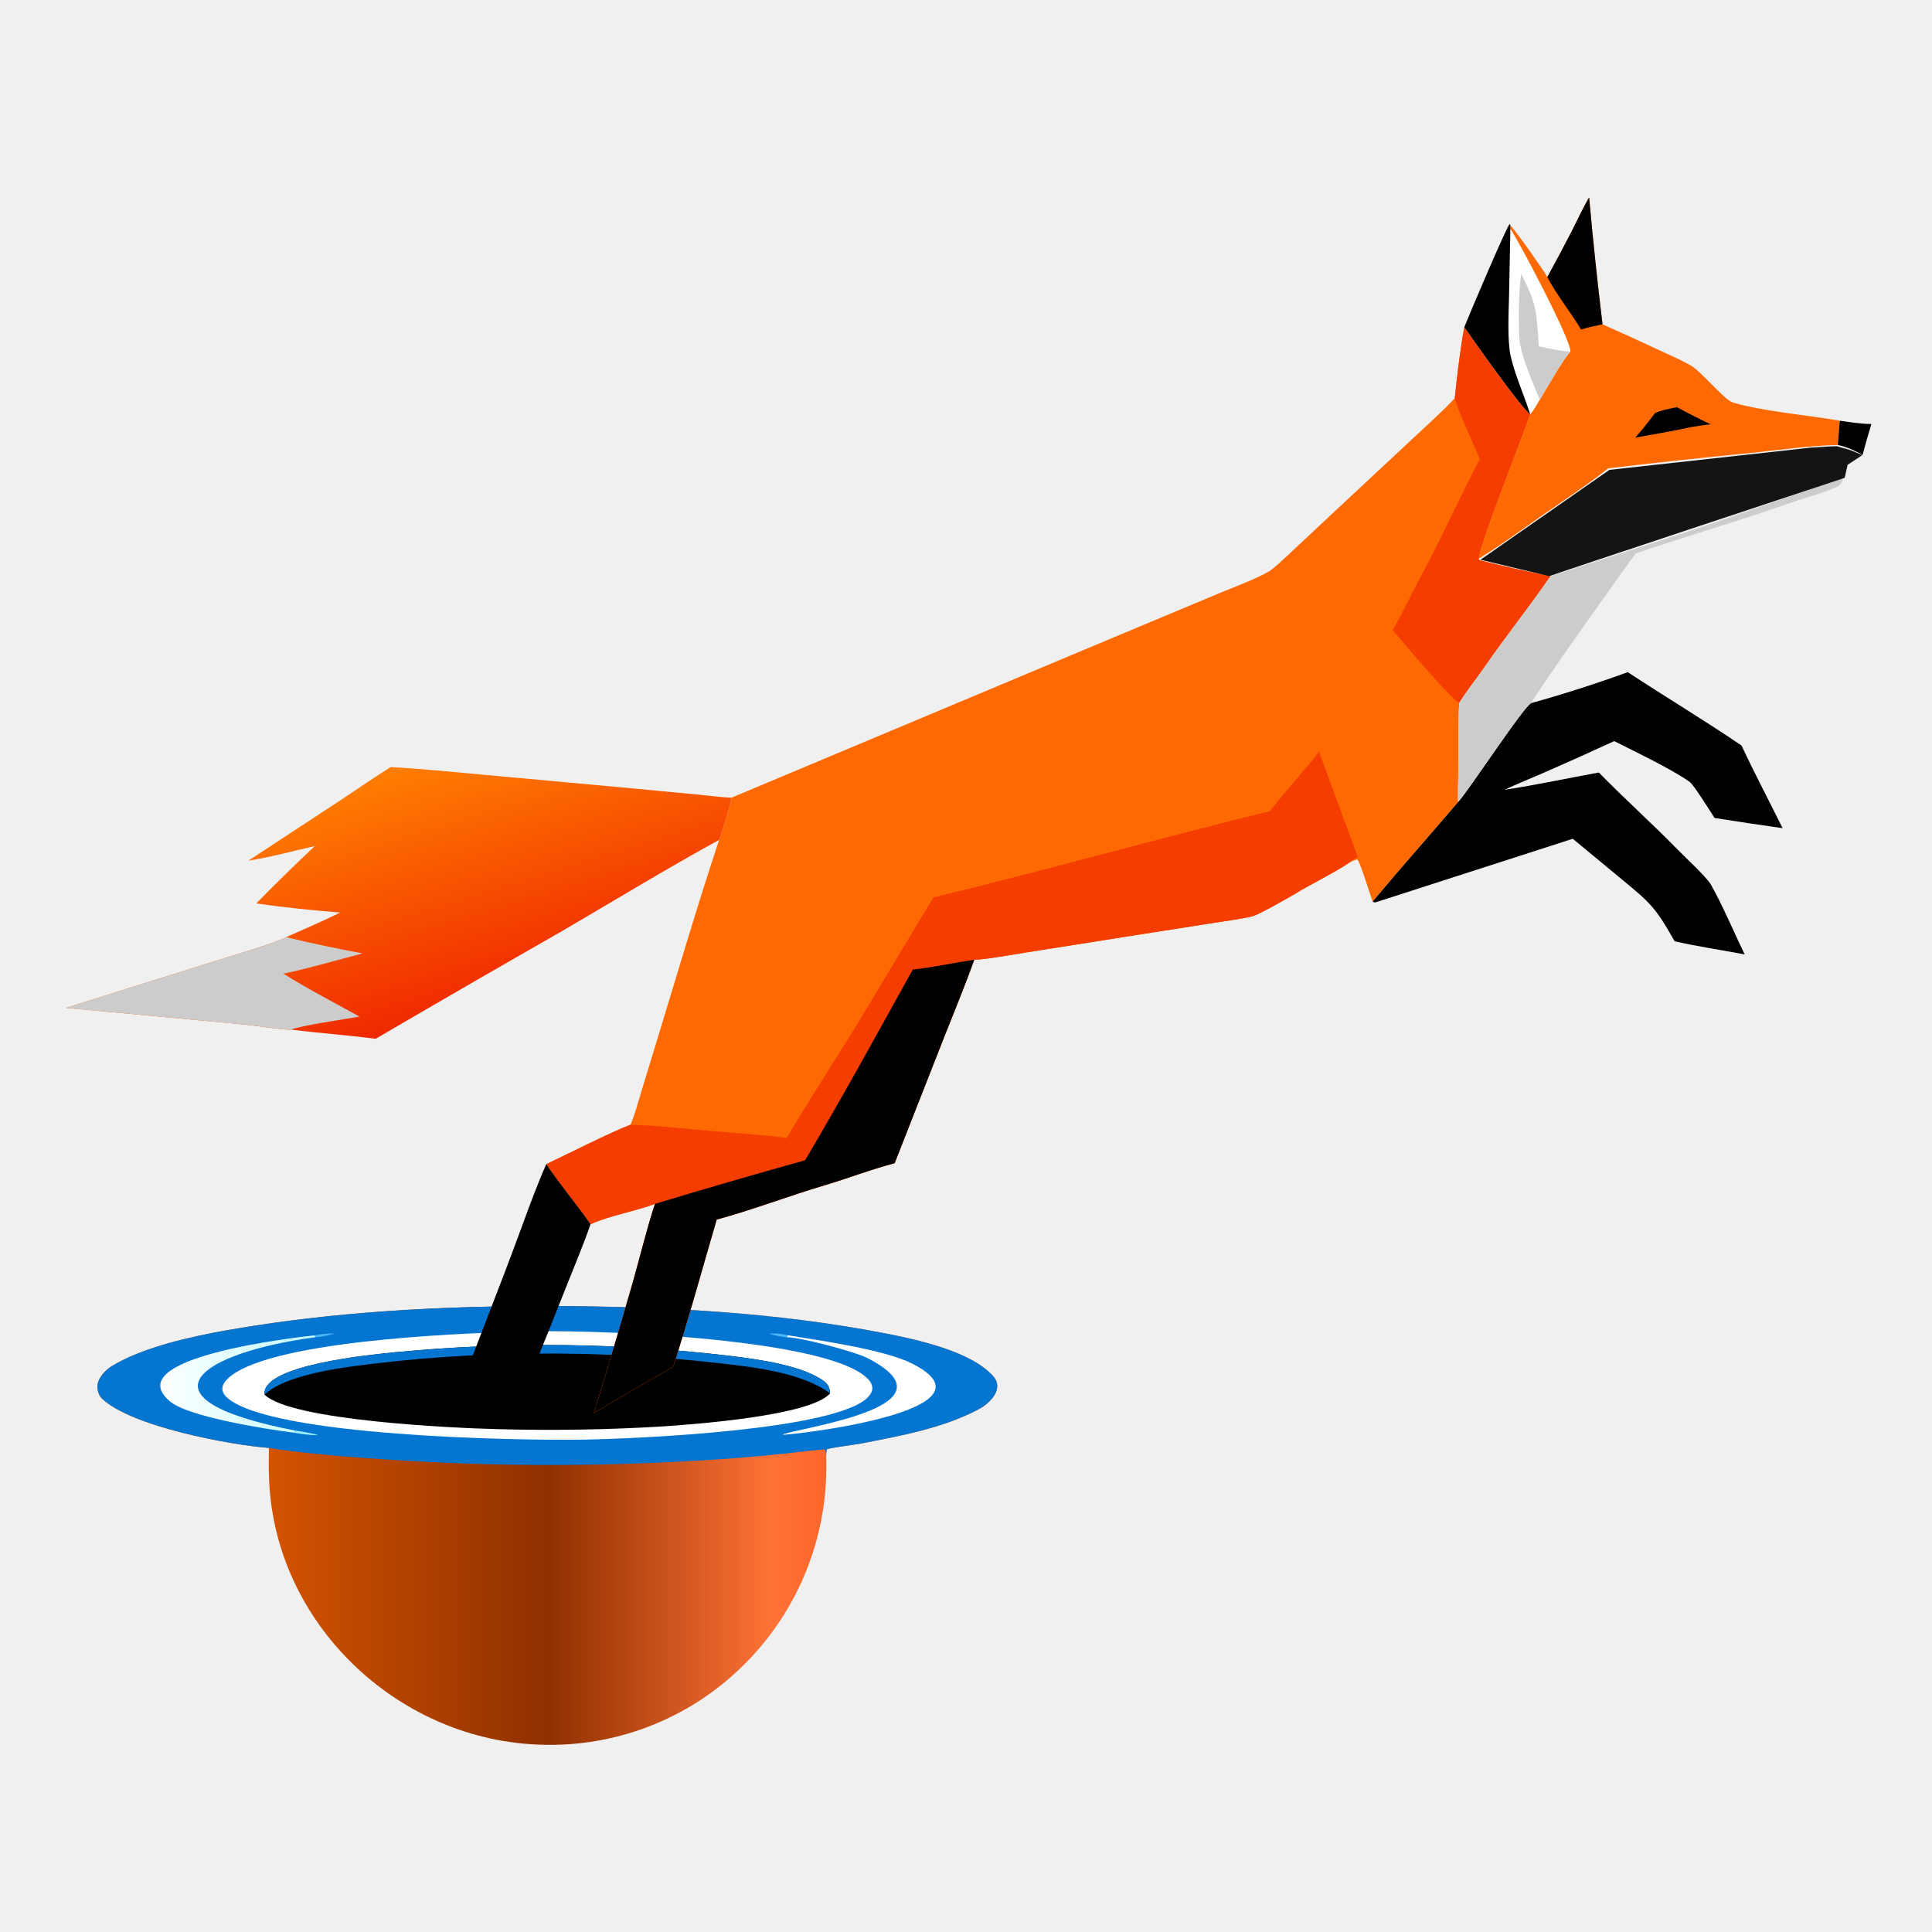
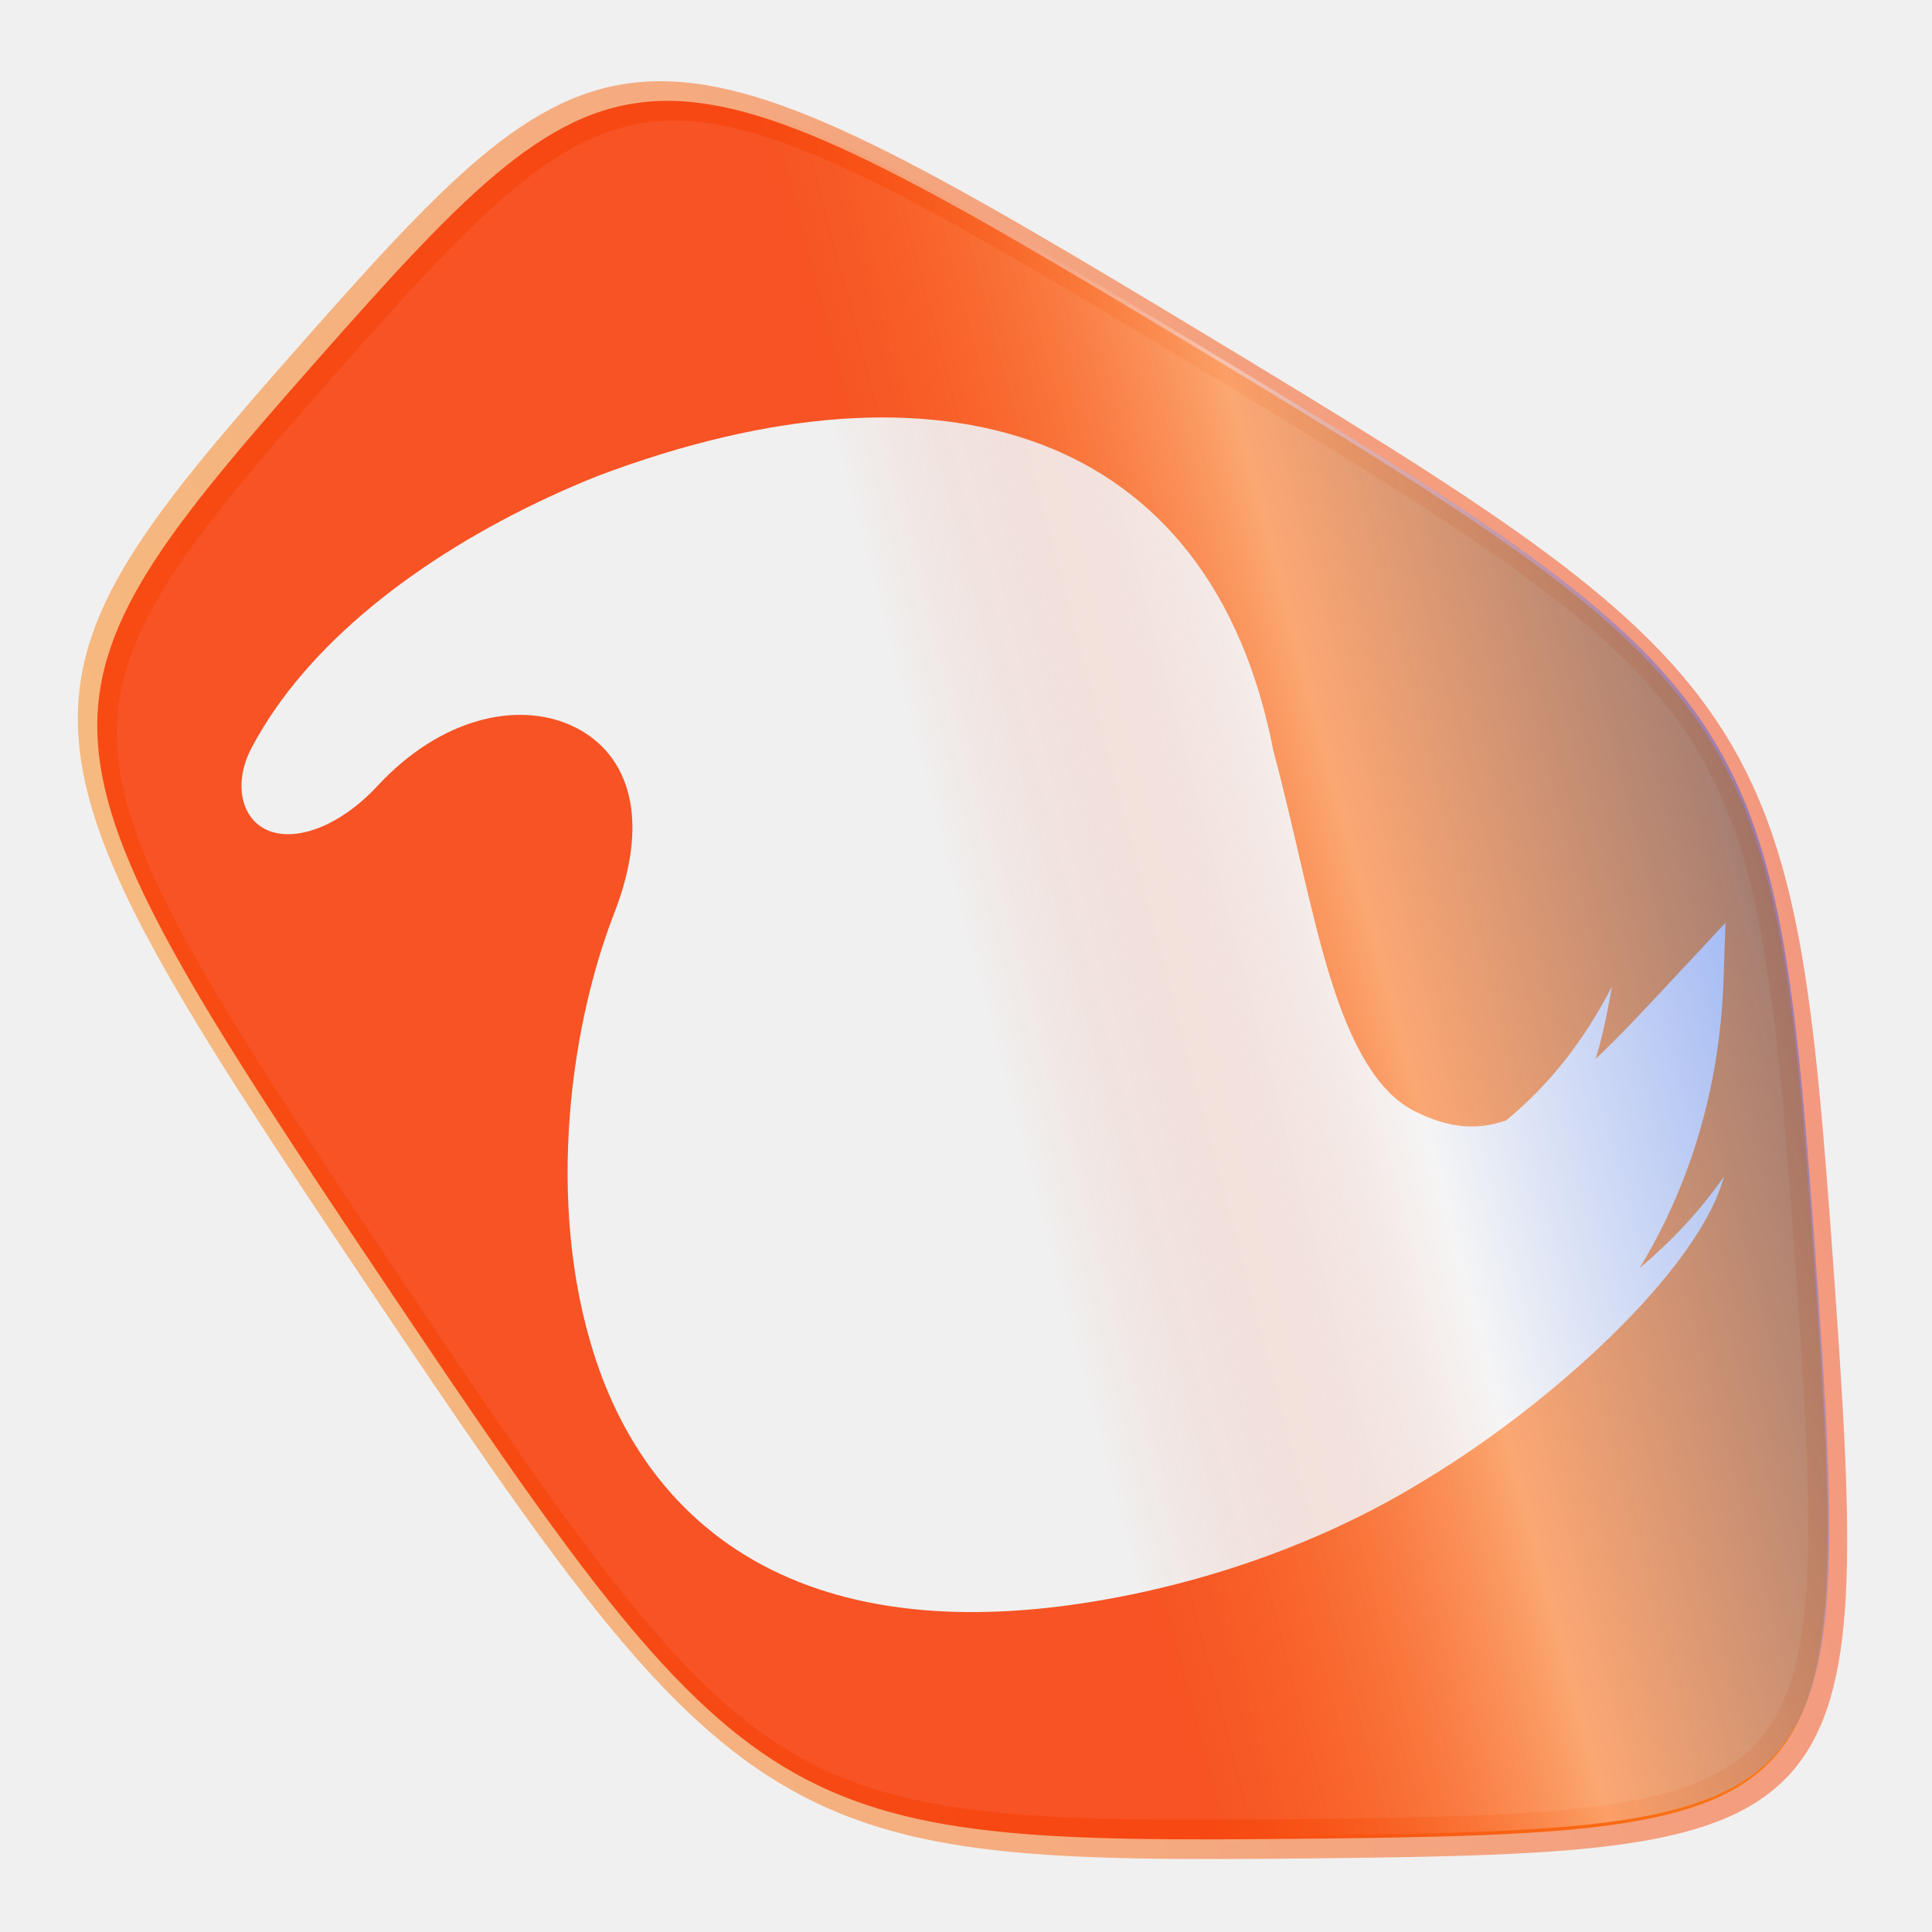
- <svg xmlns="http://www.w3.org/2000/svg" xmlns:xlink="http://www.w3.org/1999/xlink" version="1.1" style="display: block;" viewBox="0 0 2048 2048" width="1024" height="1024" preserveAspectRatio="none" id="svg30" xml:space="preserve">
-   <defs id="defs4">
-     <linearGradient id="linearGradient32">
-       <stop style="stop-color:#fe6901;stop-opacity:1;" offset="0" id="stop32" />
-       <stop style="stop-color:#8f3000;stop-opacity:1;" offset="0.5" id="stop34" />
-       <stop style="stop-color:#ff7236;stop-opacity:1;" offset="0.75" id="stop35" />
-       <stop style="stop-color:#f53d00;stop-opacity:1;" offset="1" id="stop33" />
+ <svg xmlns="http://www.w3.org/2000/svg" xmlns:xlink="http://www.w3.org/1999/xlink" width="512mm" height="512mm" viewBox="0 0 512 512" version="1.1" id="svg1" xml:space="preserve">
+   <defs id="defs1">
+     <linearGradient id="linearGradient3">
+       <stop style="stop-color:#0047fe;stop-opacity:1;" offset="0" id="stop2" />
+       <stop style="stop-color:#ffffff;stop-opacity:1;" offset="0.25" id="stop4" />
+       <stop style="stop-color:#f83600;stop-opacity:0;" offset="0.5" id="stop3" />
    </linearGradient>
-     <linearGradient id="Gradient1" gradientUnits="userSpaceOnUse" x1="430.757" y1="730.727" x2="478.398" y2="505.855" gradientTransform="matrix(1.009082,-0.565101,0.565101,1.009082,-281.0968,552.0137)">
-       <stop class="stop0" offset="0" stop-opacity="1" stop-color="rgb(240,41,0)" id="stop1" />
-       <stop class="stop1" offset="1" stop-opacity="1" stop-color="rgb(255,126,2)" id="stop2" />
+     <linearGradient id="swatch10">
+       <stop style="stop-color:#ffffff;stop-opacity:0;" offset="0" id="stop10" />
+       <stop style="stop-color:#ffffff;stop-opacity:0;" offset="0.5" id="stop12" />
+       <stop style="stop-color:#ffffff;stop-opacity:1;" offset="0.75" id="stop13" />
+       <stop style="stop-color:#ffffff;stop-opacity:0;" offset="1" id="stop11" />
    </linearGradient>
-     <linearGradient id="Gradient2" gradientUnits="userSpaceOnUse" x1="1251.7" y1="1450.59" x2="1097.04" y2="1456.01" gradientTransform="rotate(89.4688,1109.932,924.4108)">
-       <stop class="stop0" offset="0" stop-opacity="1" stop-color="rgb(195,253,253)" id="stop3" />
-       <stop class="stop1" offset="1" stop-opacity="1" stop-color="rgb(255,255,255)" id="stop4" />
+     <clipPath clipPathUnits="userSpaceOnUse" id="clipPath15">
+       <rect style="fill:none;stroke:#000000;stroke-linecap:butt;stroke-linejoin:bevel;paint-order:stroke markers fill;stop-color:#000000" id="rect15-7" width="45.034" height="38.956" x="262.483" y="121.001" />
+     </clipPath>
+     <linearGradient id="linearGradient73">
+       <stop style="stop-color:#f83600;stop-opacity:0.847;" offset="0" id="stop73" />
+       <stop style="stop-color:#fd7c00;stop-opacity:0.847;" offset="1" id="stop74" />
    </linearGradient>
-     <linearGradient id="Gradient1-7" gradientUnits="userSpaceOnUse" x1="430.757" y1="730.727" x2="478.398" y2="505.855">
-       <stop class="stop0" offset="0" stop-opacity="1" stop-color="rgb(240,41,0)" id="stop1-6" />
-       <stop class="stop1" offset="1" stop-opacity="1" stop-color="rgb(255,126,2)" id="stop2-1" />
+     <linearGradient id="linearGradient34">
+       <stop style="stop-color:#fe8c00;stop-opacity:1;" offset="0" id="stop34" />
+       <stop style="stop-color:#f83600;stop-opacity:1;" offset="0.5" id="stop36" />
    </linearGradient>
-     <linearGradient id="Gradient2-8" gradientUnits="userSpaceOnUse" x1="1251.7" y1="1450.59" x2="1097.04" y2="1456.01">
-       <stop class="stop0" offset="0" stop-opacity="1" stop-color="rgb(195,253,253)" id="stop3-9" />
-       <stop class="stop1" offset="1" stop-opacity="1" stop-color="rgb(255,255,255)" id="stop4-2" />
-     </linearGradient>
-     <linearGradient xlink:href="#linearGradient32" id="linearGradient33" x1="1031.823" y1="1597.129" x2="1960.144" y2="1597.129" gradientUnits="userSpaceOnUse" />
+     <filter id="mask-powermask-path-effect4_inverse" style="color-interpolation-filters:sRGB" height="100" width="100" x="-50" y="-50">
+       <feColorMatrix id="mask-powermask-path-effect4_primitive1" values="1" type="saturate" result="fbSourceGraphic" />
+       <feColorMatrix id="mask-powermask-path-effect4_primitive2" values="-1 0 0 0 1 0 -1 0 0 1 0 0 -1 0 1 0 0 0 1 0 " in="fbSourceGraphic" />
+     </filter>
+     <clipPath clipPathUnits="userSpaceOnUse" id="clipPath23">
+       <path fill="#000000" d="m 117.619,218.958 c 3.032,0.019 6.072,-0.065 9.106,-0.247 24.274,-1.463 48.455,-9.211 65.644,-24.375 6.157,-5.432 8.063,-12.952 4.952,-17.021 -3.112,-4.068 -10.783,-4.362 -19.737,0.282 -15.459,8.02 -27.962,5.185 -33.529,-3.343 -5.569,-8.529 -4.216,-22.456 10.747,-38.541 17.711,-19.038 37.768,-52.088 43.545,-84.793 5.777,-32.706 -3.727,-64.876 -45.303,-78.967 -16.042,-5.437 -39.209,-9.074 -64.299,-4.153 C 62.804,-27.44 29.576,-13.372 17.684,1.987 24.547,-2.826 31.371,-6.214 38.17,-8.733 23.892,2.599 10.611,18.207 -0.142,39.032 L -5.523,49.455 5.507,43.769 c 7.098,-3.659 13.945,-7.261 20.137,-9.965 -2.653,3.181 -5.485,7.162 -8.936,12.339 9.178,-8.229 18.141,-13.735 27.47,-17.049 4.897,0.273 8.927,2.637 12.468,8.72 3.704,6.364 3.125,17.386 0.147,31.239 -2.978,13.853 -8.16,30.297 -12.333,47.063 -20.018,64.9 11.529,101.027 73.159,102.844 z m 70.469,-34.286 c -51.502,388.04 -51.502,388.04 0,0 z" id="path23" style="display:block;opacity:1;fill:#ce8940;fill-opacity:1;stroke-width:0.542" clip-path="none" />
+     </clipPath>
+     <linearGradient xlink:href="#linearGradient34" id="linearGradient35" x1="-58.289" y1="95.313" x2="285.294" y2="95.313" gradientUnits="userSpaceOnUse" />
+     <linearGradient xlink:href="#linearGradient73" id="linearGradient74" x1="-59.828" y1="95.302" x2="286.817" y2="95.302" gradientUnits="userSpaceOnUse" />
+     <clipPath clipPathUnits="userSpaceOnUse" id="clipPath44-5">
+       <path fill="#000000" d="m 163.971,187.395 c 3.827,-1.69 7.632,-3.466 11.397,-5.315 30.127,-14.801 58.145,-34.5 75.001,-56.105 6.037,-7.739 6.056,-14.732 0.847,-16.186 -5.211,-1.453 -14.971,2.629 -24.783,11.32 -16.94,15.008 -33.594,19.806 -43.314,16.222 -9.721,-3.584 -12.429,-15.31 1.331,-36.389 C 200.738,75.993 215.541,38.692 212.457,9.693 209.373,-19.307 187.202,-39.293 130.342,-27.008 108.403,-22.268 78.055,-12.105 47.996,5.879 16.812,24.215 -20.603,53.976 -30.723,72.756 -23.599,65.107 -16.073,58.602 -8.303,52.795 -22.705,69.747 -34.496,89.504 -41.448,111.947 l -3.479,11.233 12.098,-10.679 c 7.785,-6.872 15.273,-13.559 22.219,-19.17 -2.336,3.997 -4.643,8.723 -7.351,14.74 8.959,-11.64 18.509,-21.016 29.216,-28.871 6.258,-2.539 12.086,-2.944 18.475,-0.145 6.684,2.928 9.448,11.932 10.084,24.514 0.637,12.582 -0.683,28.443 -0.628,43.99 -4.66,62.356 46.543,73.062 124.785,39.837 z m 77.94,-66.621 c 58.062,334.489 58.062,334.489 0,0 z" id="path44-1" style="display:none;opacity:1;fill:#ce8940;fill-opacity:1;stroke-width:0.586" clip-path="none" />
+       <path id="lpe_path-effect44-7" style="display:block;opacity:1;fill:#ce8940;fill-opacity:1;stroke-width:0.586" class="powerclip" d="M -64.828,-81.845 H 291.817 V 272.449 H -64.828 Z M 163.971,187.395 c 3.827,-1.69 7.632,-3.466 11.397,-5.315 30.127,-14.801 58.145,-34.5 75.001,-56.105 6.037,-7.739 6.056,-14.732 0.847,-16.186 -5.211,-1.453 -14.971,2.629 -24.783,11.32 -16.94,15.008 -33.594,19.806 -43.314,16.222 -9.721,-3.584 -12.429,-15.31 1.331,-36.389 C 200.738,75.993 215.541,38.692 212.457,9.693 209.373,-19.307 187.202,-39.293 130.342,-27.008 108.403,-22.268 78.055,-12.105 47.996,5.879 16.812,24.215 -20.603,53.976 -30.723,72.756 -23.599,65.107 -16.073,58.602 -8.303,52.795 -22.705,69.747 -34.496,89.504 -41.448,111.947 l -3.479,11.233 12.098,-10.679 c 7.785,-6.872 15.273,-13.559 22.219,-19.17 -2.336,3.997 -4.643,8.723 -7.351,14.74 8.959,-11.64 18.509,-21.016 29.216,-28.871 6.258,-2.539 12.086,-2.944 18.475,-0.145 6.684,2.928 9.448,11.932 10.084,24.514 0.637,12.582 -0.683,28.443 -0.628,43.99 -4.66,62.356 46.543,73.062 124.785,39.837 z m 77.94,-66.621 c 58.062,334.489 58.062,334.489 0,0 z" />
+     </clipPath>
+     <linearGradient xlink:href="#linearGradient3" id="linearGradient4" x1="-56" y1="95.33" x2="283.028" y2="95.33" gradientUnits="userSpaceOnUse" />
+     <clipPath clipPathUnits="userSpaceOnUse" id="clipPath20">
+       <path fill="#000000" d="m 163.971,187.395 c 3.827,-1.69 7.632,-3.466 11.397,-5.315 30.127,-14.801 58.145,-34.5 75.001,-56.105 6.037,-7.739 6.056,-14.732 0.847,-16.186 -5.211,-1.453 -14.971,2.629 -24.783,11.32 -16.94,15.008 -33.594,19.806 -43.314,16.222 -9.721,-3.584 -12.429,-15.31 1.331,-36.389 C 200.738,75.993 215.541,38.692 212.457,9.693 209.373,-19.307 187.202,-39.293 130.342,-27.008 108.403,-22.268 78.055,-12.105 47.996,5.879 16.812,24.215 -20.603,53.976 -30.723,72.756 -23.599,65.107 -16.073,58.602 -8.303,52.795 -22.705,69.747 -34.496,89.504 -41.448,111.947 l -3.479,11.233 12.098,-10.679 c 7.785,-6.872 15.273,-13.559 22.219,-19.17 -2.336,3.997 -4.643,8.723 -7.351,14.74 8.959,-11.64 18.509,-21.016 29.216,-28.871 6.258,-2.539 12.086,-2.944 18.475,-0.145 6.684,2.928 9.448,11.932 10.084,24.514 0.637,12.582 -0.683,28.443 -0.628,43.99 -4.66,62.356 46.543,73.062 124.785,39.837 z m 77.94,-66.621 c 58.062,334.489 58.062,334.489 0,0 z" id="path20" style="display:none;opacity:1;fill:#ce8940;fill-opacity:1;stroke-width:0.586" clip-path="none" />
+       <path id="lpe_path-effect20" style="display:inline;opacity:1;fill:#ce8940;fill-opacity:1;stroke-width:0.586" class="powerclip" d="M -64.828,-81.845 H 291.817 V 272.449 H -64.828 Z M 163.971,187.395 c 3.827,-1.69 7.632,-3.466 11.397,-5.315 30.127,-14.801 58.145,-34.5 75.001,-56.105 6.037,-7.739 6.056,-14.732 0.847,-16.186 -5.211,-1.453 -14.971,2.629 -24.783,11.32 -16.94,15.008 -33.594,19.806 -43.314,16.222 -9.721,-3.584 -12.429,-15.31 1.331,-36.389 C 200.738,75.993 215.541,38.692 212.457,9.693 209.373,-19.307 187.202,-39.293 130.342,-27.008 108.403,-22.268 78.055,-12.105 47.996,5.879 16.812,24.215 -20.603,53.976 -30.723,72.756 -23.599,65.107 -16.073,58.602 -8.303,52.795 -22.705,69.747 -34.496,89.504 -41.448,111.947 l -3.479,11.233 12.098,-10.679 c 7.785,-6.872 15.273,-13.559 22.219,-19.17 -2.336,3.997 -4.643,8.723 -7.351,14.74 8.959,-11.64 18.509,-21.016 29.216,-28.871 6.258,-2.539 12.086,-2.944 18.475,-0.145 6.684,2.928 9.448,11.932 10.084,24.514 0.637,12.582 -0.683,28.443 -0.628,43.99 -4.66,62.356 46.543,73.062 124.785,39.837 z m 77.94,-66.621 c 58.062,334.489 58.062,334.489 0,0 z" />
+     </clipPath>
  </defs>
-   <g style="display:inline" id="g32" transform="matrix(1.027551,0,0,1.027551,-957.0363,-24.09219)">
-     <path fill="#000000" d="m 1208.87,1517.17 c -38.81,-2.96 -141.87,-21.67 -172.5,-51.1 -3.18,-3.05 -5.13,-9.56 -4.39,-14.27 1.2,-7.63 8.21,-15.09 14.61,-19 32.12,-19.61 82.03,-30.56 118.81,-37.05 109.26,-19.29 222.51,-25.11 333.33,-24.96 115.57,0.41 232.24,6.05 345.94,28.21 32.44,6.32 88.8,18.51 111.35,44.24 11.36,12.95 -3.07,27.72 -15.27,34.14 -37.1,19.53 -79.8,27.14 -120.6,35.15 -6.94,1.36 -32.2,4.38 -35.91,6.13 -0.34,2.68 -0.52,4.11 -0.57,6.84 0.19,4.64 0.24,9.27 0.14,13.91 -0.68,77.94 -33.01,152.26 -89.57,205.89 -54.74,52.22 -128.13,80.33 -203.75,78.04 -144.76,-3.57 -270.82,-119.56 -281.04,-265.14 -0.99,-13.98 -0.92,-27.03 -0.58,-41.03 z" id="path9" style="fill:url(#linearGradient33)" />
-     <path fill="#0475d0" d="m 1208.87,1517.17 c -38.81,-2.96 -141.87,-21.67 -172.5,-51.1 -3.18,-3.05 -5.13,-9.56 -4.39,-14.27 1.2,-7.63 8.21,-15.09 14.61,-19 32.12,-19.61 82.03,-30.56 118.81,-37.05 109.26,-19.29 222.51,-25.11 333.33,-24.96 115.57,0.41 232.24,6.05 345.94,28.21 32.44,6.32 88.8,18.51 111.35,44.24 11.36,12.95 -3.07,27.72 -15.27,34.14 -37.1,19.53 -79.8,27.14 -120.6,35.15 -6.94,1.36 -32.2,4.38 -35.91,6.13 -0.34,2.68 -0.52,4.11 -0.57,6.84 -0.19,-3.31 -0.14,-3.37 -1.14,-6.5 -2.48,-0.81 -35.29,3.36 -41.14,3.99 -38.43,4.02 -76.97,6.9 -115.57,8.62 -96.87,4.8 -193.94,4.07 -290.73,-2.19 -36.2,-2.29 -90.43,-6.4 -126.22,-12.25 z" id="path10" />
-     <path fill="#ffffff" d="m 1459.94,1397.45 c 69.6,-3.56 317.91,5.17 364.66,46.54 3.52,3.11 6.55,6.54 6.7,11.43 0.11,3.5 -2.17,6.98 -4.5,9.38 -32.87,33.9 -237.04,42.77 -292.43,43.78 -70.85,1.23 -322.88,-3.6 -368.31,-42.93 -2.84,-2.46 -5.42,-5.85 -5.29,-9.8 0.13,-3.72 2.33,-6.91 4.85,-9.48 38.51,-39.3 234.89,-47.23 294.32,-48.92 z" id="path11" />
-     <path fill="#000000" d="m 1204.35,1462.18 c -3.83,-30.95 112.7,-41.53 135.41,-43.81 115.46,-11.07 231.77,-9.7 346.94,4.09 26.83,3.37 72.74,9.48 94.93,26.01 4.38,3.26 5.72,7.2 6.12,12.43 -20.41,23.33 -141.68,31.99 -173.2,34.11 -56.63,3.39 -113.37,4.31 -170.08,2.76 -42.94,-1 -213.17,-8.65 -240.12,-35.59 z" id="path12" />
-     <path fill="#0475d0" d="m 1204.35,1462.18 c -3.83,-30.95 112.7,-41.53 135.41,-43.81 115.46,-11.07 231.77,-9.7 346.94,4.09 26.83,3.37 72.74,9.48 94.93,26.01 4.38,3.26 5.72,7.2 6.12,12.43 -29.2,-21.67 -79.12,-27.17 -115.59,-31.3 -123.06,-13.92 -254.2,-13.31 -377.02,3.38 -25.46,3.46 -72.36,11.34 -90.79,29.2 z" id="path13" />
-     <path fill="url(#Gradient2)" d="m 1256.12,1400.93 0.77,2.03 c -117.14,15.43 -191.74,63.07 -21.31,96.21 l -0.52,2.36 c -29.06,-3.62 -108.63,-16.3 -127.84,-31.99 -56.43,-46.09 132.08,-66.6 148.9,-68.61 z" id="path14" style="fill:url(#Gradient2-8)" />
-     <path fill="#ffffff" d="m 1743.84,1400.91 c 33.1,5.27 100.05,14.89 128.21,29.09 93.2,46.99 -107.15,72.05 -132.31,73.57 l -0.84,-0.46 c 29.04,-8.87 182.41,-30.17 86.64,-79.02 -11.58,-5.9 -68.47,-21.28 -82.48,-21.08 z" id="path15" />
-     <path fill="#a1f1fc" d="m 1235.58,1499.17 c 7.34,1.27 17.15,2.66 24.08,4.81 -7.63,0.12 -17.06,-1.12 -24.6,-2.45 z" id="path16" />
-     <path fill="#4bb4f5" d="m 1743.06,1403.01 c -5.64,-0.63 -12.9,-1.65 -18.1,-3.92 5.78,-0.26 13.3,0.17 18.88,1.82 z" id="path17" />
-     <path fill="#4bb4f5" d="m 1256.12,1400.93 c 6.21,-1.34 14.74,-1.97 21.14,-1.84 -5.9,1.75 -14.21,3.41 -20.37,3.87 z" id="path18" />
-     <path fill="#cdcccc" d="M 217.127,656.182 C 210.16,652.8 188.942,635.848 181.136,630.563 L 46.519,537.785 186.378,567.089 c 12.357,2.605 58.62,13.093 68.125,12.842 18.299,17.23 34.6,31.05 53.798,47.259 -23.584,-6.306 -49.39,-12.043 -72.397,-19.297 11.631,21.538 28.363,47.025 41.576,68.415 -8.863,-3.175 -54.368,-20.275 -60.353,-20.126 z" id="path20-1" />
+   <g id="g5" clip-path="none">
+     <path style="display:inline;fill:url(#linearGradient35);fill-opacity:0.847;stroke:url(#linearGradient74);stroke-width:7.536;stroke-dasharray:none;stroke-opacity:0.554;paint-order:stroke fill markers" id="path31" transform="matrix(-1.319184,-0.1442153,-0.363463,-1.374684,442.7754,407.4076)" clip-path="url(#clipPath20)" d="M 215.711,204.257 C 134.026,279.21 128.669,279.824 32.143,225.298 -64.384,170.773 -66.623,165.868 -44.595,57.217 -22.566,-51.435 -18.594,-55.08 91.547,-67.705 201.688,-80.33 206.383,-77.678 252.425,23.171 298.467,124.02 297.396,129.304 215.711,204.257 Z" />
+     <path style="display:inline;opacity:0.421;fill:url(#linearGradient4);fill-opacity:0.847;stroke:none;stroke-width:7.536;stroke-dasharray:none;stroke-opacity:0.554;paint-order:stroke fill markers" id="path31-5" transform="matrix(-1.319184,-0.1442153,-0.363463,-1.374684,443.1885,406.4796)" clip-path="none" d="M 215.711,204.257 C 134.026,279.21 128.669,279.824 32.143,225.298 -64.384,170.773 -66.623,165.868 -44.595,57.217 -22.566,-51.435 -18.594,-55.08 91.547,-67.705 201.688,-80.33 206.383,-77.678 252.425,23.171 298.467,124.02 297.396,129.304 215.711,204.257 Z" />
  </g>
-   <path fill="#fe6901" d="m 1552.224,346.813 c 9.082,13.282 60.818,86.399 69.903,92.443 -7.647,22.441 -55.073,142.12 -54.453,152.791 l 0.235,1.699 c 26.293,6.522 48.938,11.785 75.544,17.14 -22.121,32.219 -47.546,63.934 -69.787,96.247 -7.081,10.291 -21.069,27.967 -26.881,38.182 -1.41,24.064 -0.35,49.887 -0.931,74.129 -0.11,4.632 -0.664,27.572 -0.083,30.599 -30.025,35.336 -60.953,70.008 -90.599,105.525 -4.753,-11.707 -10.535,-34.198 -16.095,-44.41 -3.598,0.132 -7.87,3.037 -11.224,4.906 -15.465,10.091 -38.384,21.334 -54.585,31.128 -8.169,4.94 -36.876,21.21 -44.797,23.823 -6.926,2.284 -35.562,6.301 -44.567,7.713 l -86.703,13.609 -109.827,17.38 c -11.897,1.88 -44.525,7.7 -54.636,7.669 -10.11,28.193 -22.29,57.639 -33.341,85.624 l -51.046,130.024 c -24.943,6.492 -49.653,16.142 -74.412,23.459 -38.111,11.269 -75.909,25.928 -114.226,36.298 -14.877,50.755 -29.992,106.052 -46.179,156.103 -28.196,16.015 -56.195,32.371 -83.999,49.055 14.289,-46.164 28.076,-92.486 41.362,-138.95 7.032,-24.73 15.48,-59.281 23.43,-82.849 -21.454,8.068 -46.686,11.993 -68.29,21.523 -15.06,-21.502 -31.904,-41.338 -46.963,-63.632 21.655,-10.167 68.514,-33.963 89.265,-41.768 4.779,-11.035 8.443,-25.063 11.999,-36.749 l 17.467,-57.307 c 20.932,-68.672 41.968,-140.031 64.498,-207.899 3.258,-8.77 12.026,-36.211 13.229,-44.798 l 406.182,-170.346 109.419,-45.763 c 16.323,-6.808 38.812,-15.078 53.76,-23.536 5.697,-3.224 22.214,-19.129 27.828,-24.395 l 41.183,-38.538 84.016,-78.366 c 12.235,-11.503 33.358,-30.427 44.161,-42.475 2.364,-22.692 5.901,-52.945 10.143,-75.289 z" id="path5" style="stroke-width:1.157" />
-   <path fill="#f53d00" d="m 989.449,951.37 c 119.396,-28.951 237.802,-62.375 356.447,-91.407 16.447,-20.976 37.14,-43.13 52.314,-63.208 l 41.05,111.647 c -3.708,2.231 -8.361,4.716 -11.404,7.662 -15.465,10.091 -38.384,21.334 -54.585,31.128 -8.169,4.94 -36.876,21.21 -44.797,23.823 -6.926,2.284 -35.562,6.301 -44.567,7.713 l -86.703,13.609 -109.827,17.38 c -11.897,1.88 -44.525,7.7 -54.636,7.669 -10.11,28.193 -22.29,57.639 -33.341,85.624 l -51.046,130.024 c -24.943,6.492 -49.653,16.142 -74.412,23.459 -38.111,11.269 -75.909,25.928 -114.226,36.298 -14.877,50.755 -29.992,106.052 -46.179,156.103 -28.196,16.015 -56.195,32.371 -83.999,49.055 14.289,-46.164 28.076,-92.486 41.362,-138.95 7.032,-24.73 15.48,-59.281 23.43,-82.849 -21.454,8.068 -46.686,11.993 -68.29,21.523 -15.06,-21.502 -31.904,-41.338 -46.963,-63.632 21.655,-10.167 68.514,-33.963 89.265,-41.768 25.811,0.601 59.379,4.35 85.602,6.652 24.295,2.131 56.567,4.013 80.015,7.463 25.937,-44.383 55.853,-89.234 82.442,-133.472 24.363,-40.535 48.539,-81.093 73.049,-121.546 z" id="path6" style="stroke-width:1.157" />
-   <path fill="#000000" d="m 967.596,1027.756 c 21.456,-2.318 43.664,-7.212 65.144,-10.371 -10.11,28.193 -22.29,57.639 -33.341,85.624 l -51.046,130.024 c -24.943,6.492 -49.653,16.142 -74.412,23.459 -38.111,11.269 -75.909,25.928 -114.226,36.298 -14.877,50.755 -29.992,106.052 -46.179,156.103 -28.196,16.015 -56.195,32.371 -83.999,49.055 14.289,-46.164 28.076,-92.486 41.362,-138.95 7.032,-24.73 15.48,-59.281 23.43,-82.849 52.865,-15.968 105.898,-31.377 159.089,-46.224 38.844,-65.476 77.173,-135.477 114.18,-202.169 z" id="path7" style="stroke-width:1.157" />
-   <path fill="#f53d00" d="m 1552.224,346.813 c 9.082,13.282 60.818,86.399 69.903,92.443 -7.647,22.441 -55.073,142.12 -54.453,152.791 l 0.235,1.699 c 26.293,6.522 48.938,11.785 75.544,17.14 -22.121,32.219 -47.546,63.934 -69.787,96.247 -7.081,10.291 -21.069,27.967 -26.881,38.182 -11.053,-6.695 -59.307,-64.339 -70.483,-77.36 10.305,-17.694 18.903,-36.71 28.669,-54.728 22.488,-41.458 41.771,-84.85 63.633,-126.551 -7.891,-19.677 -20.703,-44.969 -26.525,-64.573 2.364,-22.692 5.901,-52.945 10.143,-75.289 z" id="path8" style="display:inline;stroke-width:1.157" />
-   <path fill="url(#Gradient1)" d="m 263.202,912.399 99.858,-65.552 c 16.148,-10.631 34.908,-23.808 51.142,-33.705 31.598,1.616 66.572,5.286 98.298,8.115 l 162.516,14.892 65.922,6.248 c 9.797,0.933 25.227,2.963 34.595,3.123 -1.203,8.587 -9.971,36.028 -13.229,44.798 -54.421,29.769 -112.947,65.4 -166.724,96.788 -65.992,37.683 -131.788,75.709 -197.385,114.075 -29.429,-3.862 -59.696,-6.006 -89.384,-9.725 -8.941,0.524 -39.932,-4.591 -50.795,-5.513 L 69.747,1068.395 227.437,1018.931 c 13.941,-4.354 66.551,-19.914 76.001,-25.539 18.312,-8.272 39.477,-17.227 57.267,-26.087 -27.073,-1.986 -62.317,-5.705 -89.041,-9.639 20.277,-20.691 40.973,-40.969 62.075,-60.82 -24.393,5.522 -45.652,11.513 -70.536,15.554 z" id="path19" style="fill:url(#Gradient1);stroke-width:1.157" />
-   <path fill="#cdcccc" d="m 308.811,1091.457 c -8.941,0.524 -39.932,-4.591 -50.795,-5.513 L 69.747,1068.395 227.437,1018.931 c 13.941,-4.354 66.551,-19.914 76.001,-25.539 28.202,7.046 52.461,11.78 80.993,17.287 -27.362,6.964 -56.644,15.758 -83.959,21.439 23.908,15.161 55.194,31.424 80.615,45.542 -10.738,1.805 -66.319,10.264 -72.274,13.797 z" id="path20" style="display:inline;stroke-width:1.157" />
-   <path fill="#fe6901" d="m 1552.224,346.813 c 5.199,-13.156 45.167,-107.356 48.172,-109.375 l 0.57,1.444 c 6.325,6.442 34.429,46.188 39.27,54.856 8.942,-16.295 17.661,-32.704 26.157,-49.226 5.115,-10.063 12.553,-26.014 18.153,-35.162 4.044,44.88 8.769,89.698 14.178,134.436 20.732,9.209 41.38,18.622 61.922,28.249 10.874,5.073 21.838,9.763 32.143,15.715 10.855,6.271 35.029,36.372 44.467,39.07 33.51,9.587 78.646,13.115 112.945,19.14 -0.635,8.571 -1.322,17.144 -2.062,25.716 -27.743,0.451 -65.559,5.709 -93.949,8.674 -49.882,4.825 -99.702,10.188 -149.467,16.099 -18.359,14.983 -49.61,35.633 -69.588,49.641 -19.542,13.699 -47.955,34.469 -67.462,45.958 -0.62,-10.67 46.805,-130.349 54.453,-152.791 -9.085,-6.044 -60.821,-79.161 -69.903,-92.443 z" id="path21" style="display:inline;stroke-width:1.157" />
-   <path fill="#ffffff" d="m 1552.224,346.813 c 5.199,-13.156 45.167,-107.356 48.172,-109.375 l 0.57,1.444 0.089,3.639 c 9.261,13.46 64.102,117.329 63.684,130.073 -8.597,9.526 -25,38.747 -32.525,51.157 -3.227,5.458 -6.06,10.577 -10.087,15.504 -9.085,-6.044 -60.821,-79.161 -69.903,-92.443 z" id="path22" style="display:inline;stroke-width:1.157" />
-   <path fill="#000000" d="m 1552.224,346.813 c 5.199,-13.156 45.167,-107.356 48.172,-109.375 l 0.57,1.444 0.089,3.639 -1.418,71.318 c -0.388,17.794 -1.919,47.441 1.763,63.79 4.361,19.386 14.618,42.387 20.726,61.627 -9.085,-6.044 -60.821,-79.161 -69.903,-92.443 z" id="path23" style="stroke-width:1.157" />
-   <path fill="#cdcccc" d="m 1612.404,290.384 c 17.001,32.205 16.348,40.505 18.72,76.719 9.456,2.044 24.299,5.4 33.616,5.492 -8.597,9.526 -25,38.747 -32.525,51.157 -6.943,-17.155 -20.202,-46.608 -21.483,-64.115 -1.341,-18.396 -0.714,-51.123 1.673,-69.253 z" id="path24" style="stroke-width:1.157" />
-   <path fill="#000000" d="m 1640.236,293.738 c 8.942,-16.295 17.661,-32.704 26.157,-49.226 5.115,-10.063 12.553,-26.014 18.153,-35.162 4.044,44.88 8.769,89.698 14.178,134.436 -9.532,2.294 -12.411,2.266 -22.736,5.486 -9.762,-16.414 -27.733,-39.509 -35.752,-55.533 z" id="path25" style="display:inline;stroke-width:1.157" />
-   <path fill="#000000" d="m 1754.316,438.059 c 5.439,-3.069 16.871,-5.047 23.225,-6.389 12.183,6.463 23.212,12.193 35.717,18.025 -6.984,0.807 -14.787,2.164 -21.802,3.225 -16.932,4.016 -40.483,7.692 -58.013,10.993 7.38,-8.148 14.121,-17.154 20.873,-25.854 z" id="path26" style="stroke-width:1.157" />
-   <path fill="#000000" d="m 1545.773,850.042 c 12.65,-14.266 69.991,-102.202 77.549,-104.825 30.504,-8.208 72.152,-21.7 102.17,-32.693 38.883,25.547 82.965,52.119 120.627,77.807 13.625,29.087 29.163,58.655 43.519,87.558 -24.071,-3.407 -48.121,-7.012 -72.127,-10.801 -4.317,-6.715 -22.213,-35.333 -26.352,-38.251 -20.32,-14.296 -57.807,-31.93 -80.052,-43.226 -25.426,11.76 -50.98,23.221 -76.661,34.408 -12.339,5.399 -27.719,11.453 -39.406,17.19 32.355,-4.903 67.255,-12.385 99.799,-18.323 26.89,27.637 56.788,54.279 83.774,81.968 7.909,8.111 30.615,29.011 35.128,37.022 12.709,22.575 24.231,50.322 35.694,73.82 -23.371,-4.382 -51.45,-8.674 -74.261,-13.9 -20.942,-37.159 -25.786,-40.649 -58.611,-67.852 l -49.379,-40.811 -208.107,67.087 c -1.688,0.561 -1.232,0.332 -3.409,0.067 l -0.495,-0.717 c 29.645,-35.517 60.573,-70.189 90.598,-105.525 z" id="path27" style="stroke-width:1.157" />
-   <path fill="#cdcccc" d="m 1643.455,610.885 c 60.481,-20.007 122.399,-39.154 182.319,-59.761 l 90.952,-31.682 c 6.9,-2.378 30.054,-11.047 36.115,-11.538 l 0.605,1.008 c -3.199,5.271 -3.375,6.093 -8.567,8.254 l -2.088,0.887 c -13.477,5.641 -30.708,9.974 -44.844,14.957 -54.379,19.164 -109.281,35.05 -163.954,53.593 -9.741,12.714 -108.978,152.189 -110.669,158.613 -7.558,2.623 -64.899,90.56 -77.549,104.825 -0.582,-3.027 -0.027,-25.967 0.083,-30.599 0.581,-24.242 -0.479,-50.065 0.931,-74.129 5.812,-10.215 19.799,-27.891 26.881,-38.182 22.241,-32.313 47.666,-64.028 69.787,-96.247 z" id="path28" style="stroke-width:1.157" />
-   <path fill="#000000" d="m 579.075,1234.04 c 15.059,22.294 31.903,42.129 46.963,63.632 -7.415,21.349 -17.635,45.709 -26.047,66.873 -11.803,30.048 -23.833,60.009 -36.093,89.873 -29.424,16.292 -58.724,32.806 -87.892,49.552 24.572,-67.865 52.074,-135.004 76.848,-202.838 8.008,-21.927 16.797,-45.794 26.221,-67.091 z" id="path29" style="display:inline;stroke-width:1.157" />
-   <path fill="#000000" d="m 1950.203,445.959 c 11.239,1.584 22.166,3.413 33.526,3.508 -3.063,10.603 -6.598,21.994 -9.226,32.64 -9.435,-4.704 -15.96,-8.12 -26.361,-10.432 0.74,-8.572 1.427,-17.145 2.062,-25.716 z" id="path30" style="display:inline;stroke-width:1.157" />
-   <path style="fill:#000000;fill-opacity:0.917;stroke:none;stroke-width:23.302;paint-order:stroke fill markers" d="m 1569.376,593.346 136.669,-95.246 214.162,-23.671 18.598,-1.127 8.172,-0.282 13.244,3.663 14.09,5.636 -15.78,10.426 -3.1,13.808 c 0,0 -314.198,103.981 -313.071,104.263" id="path31" />
</svg>
